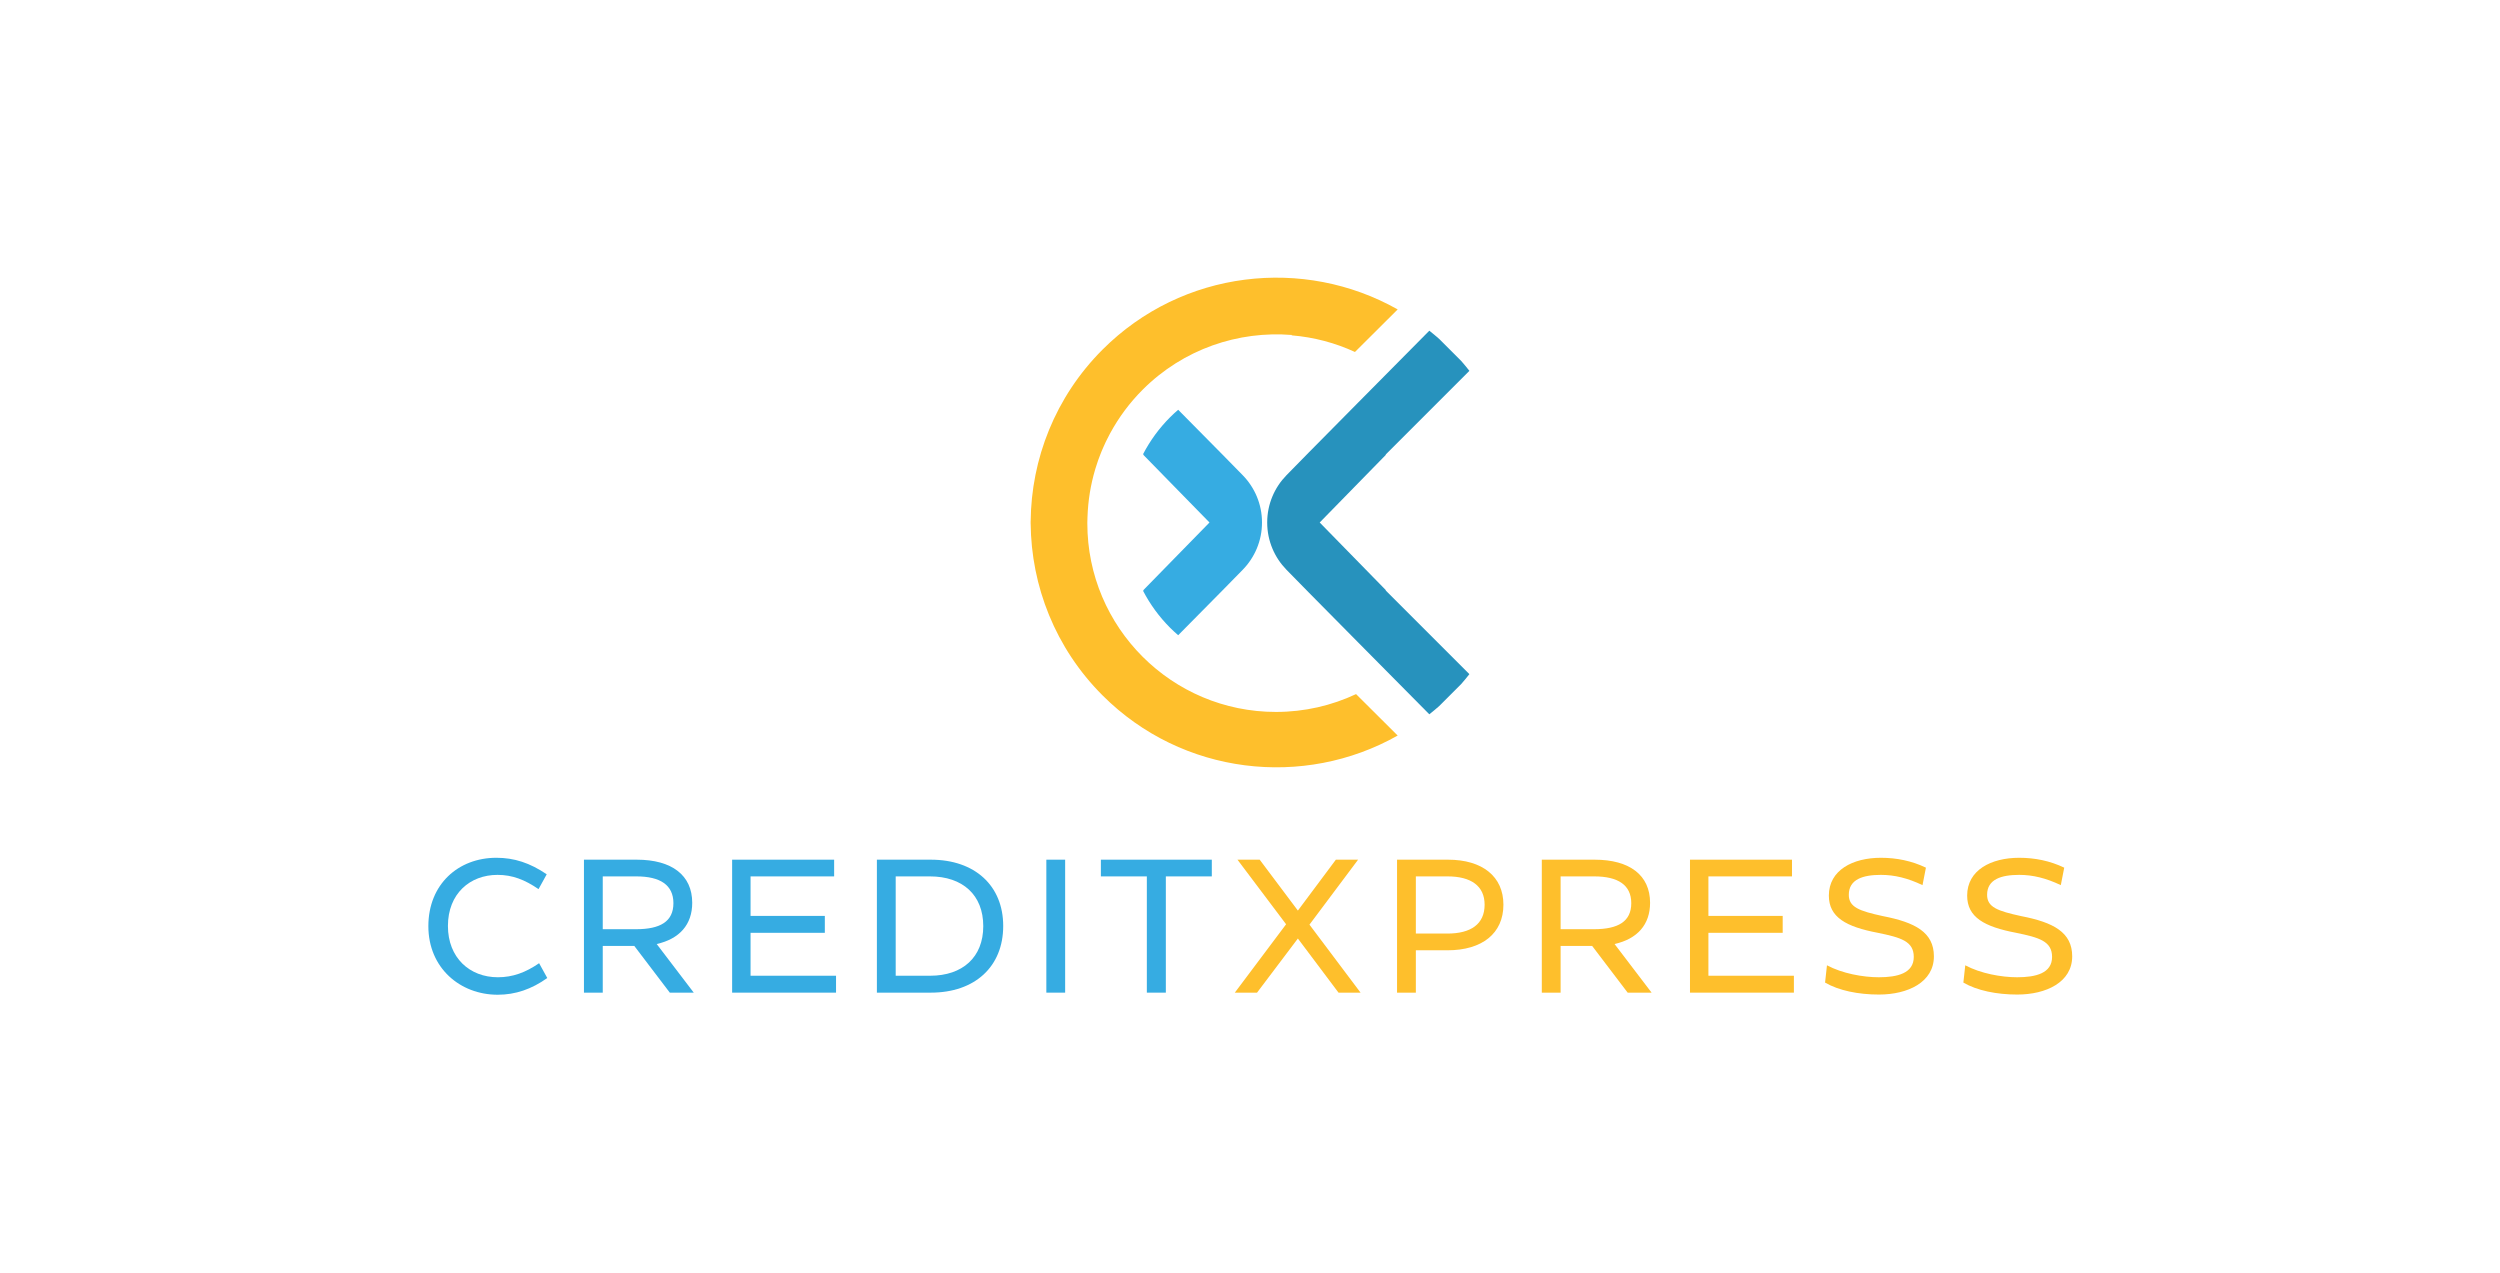
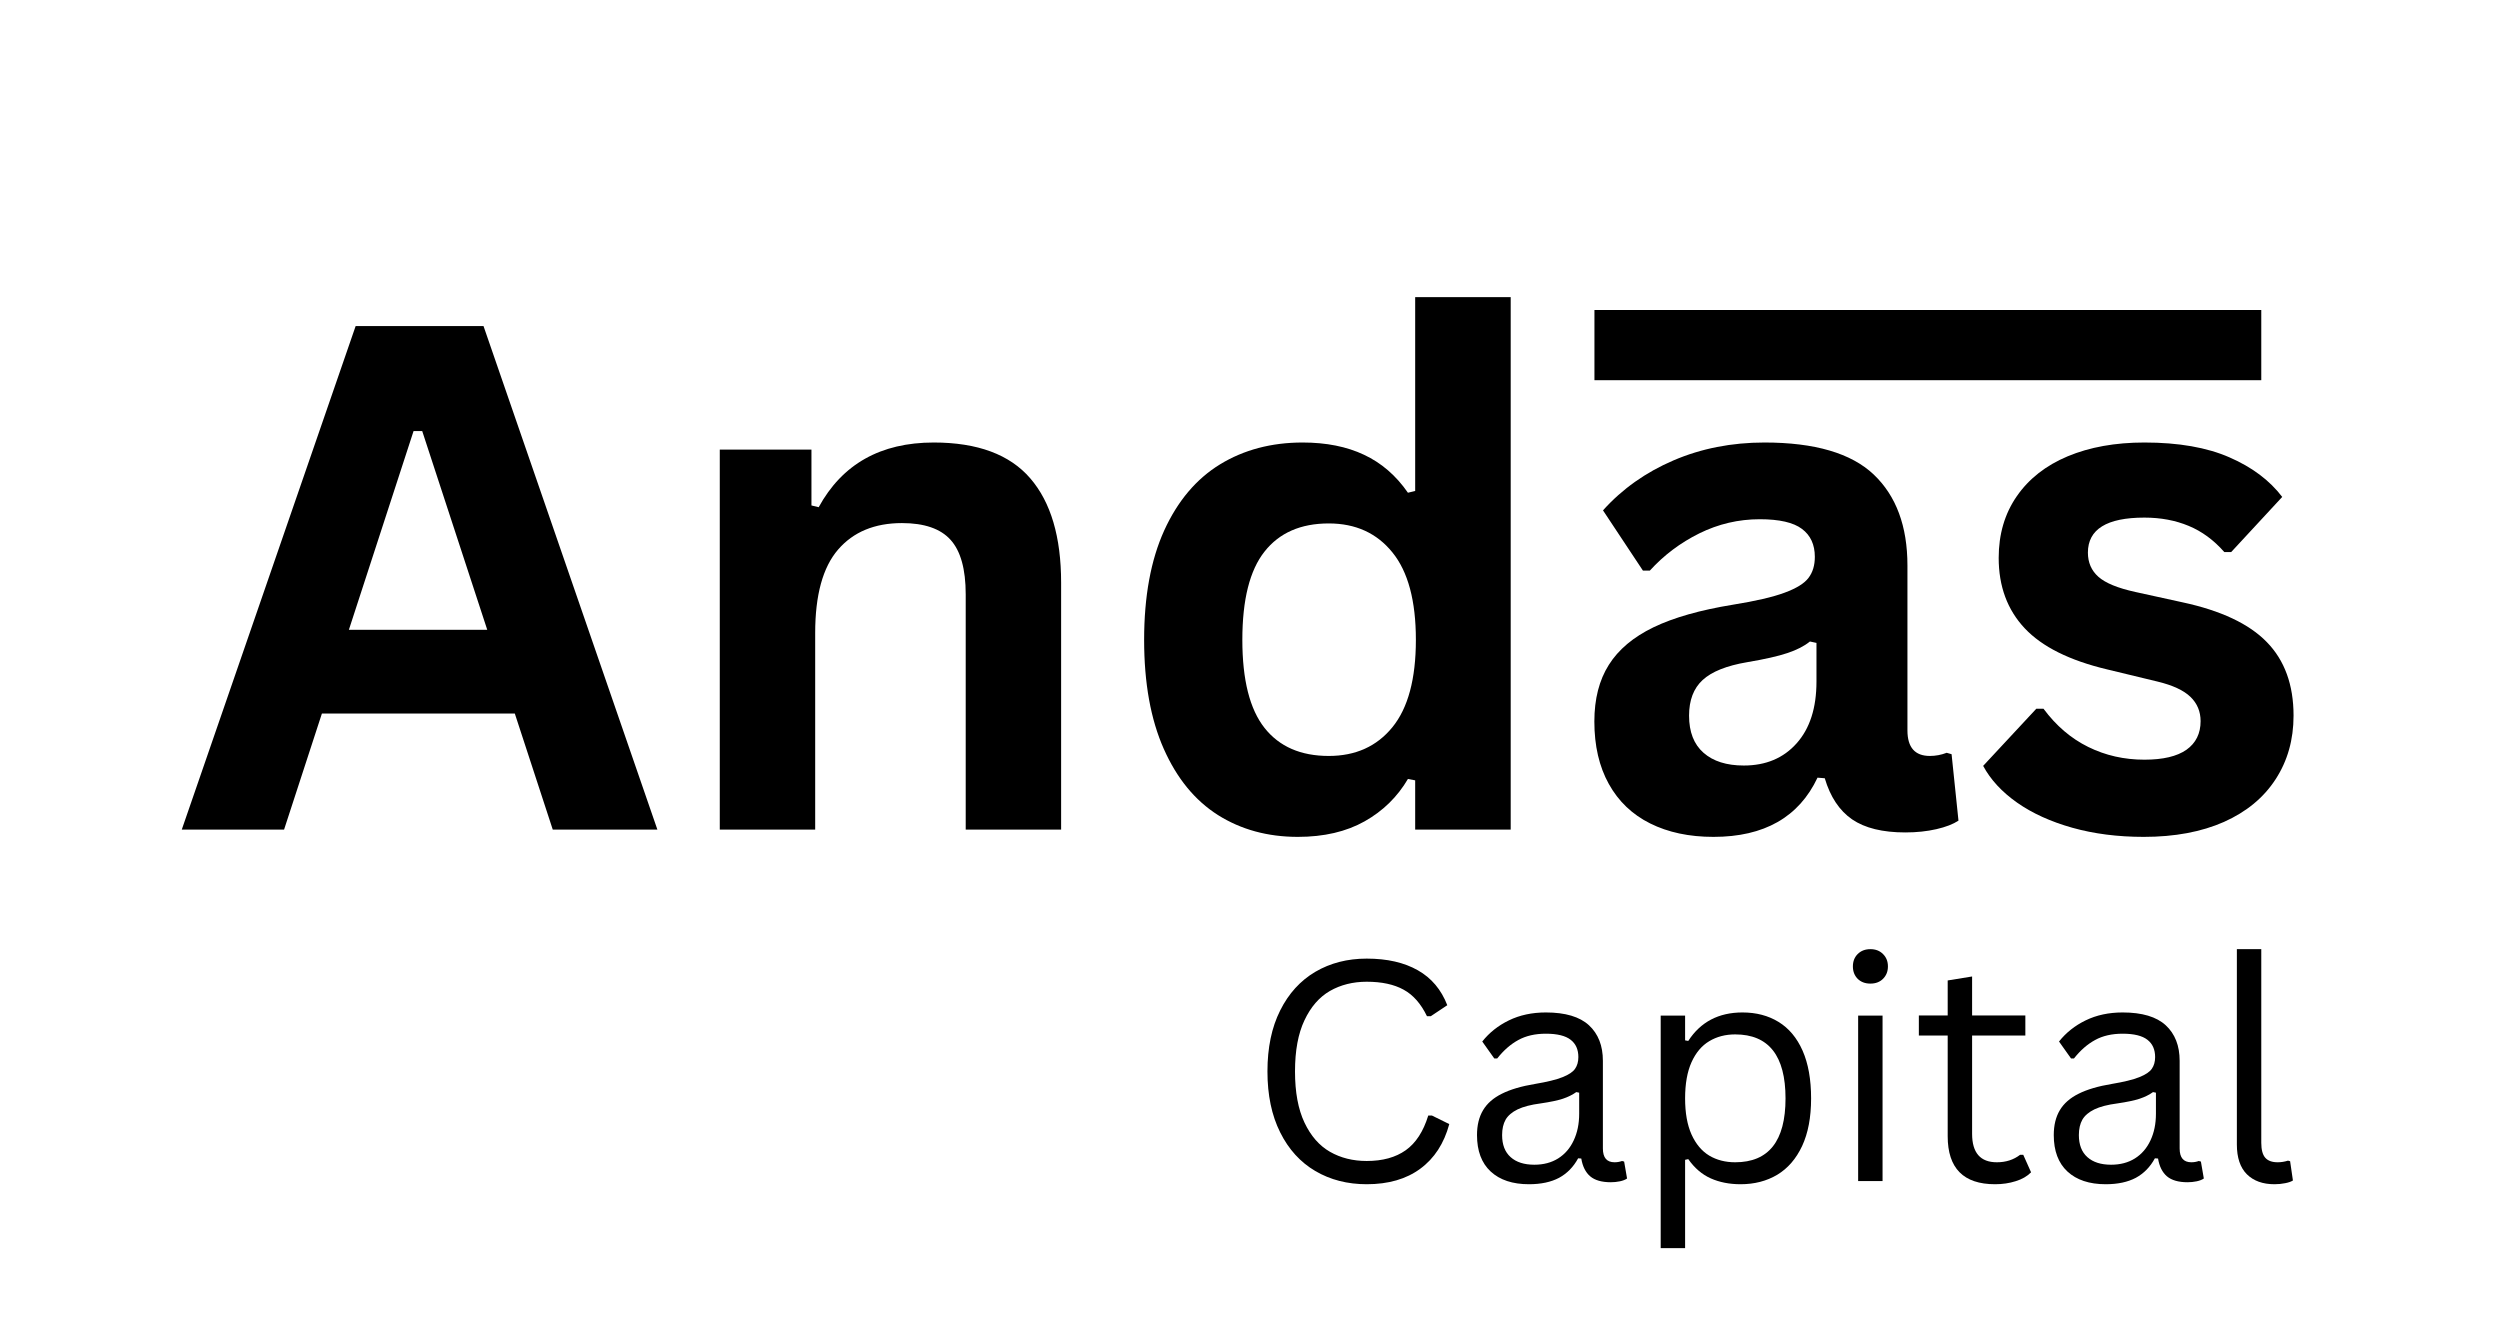
- <svg xmlns="http://www.w3.org/2000/svg" xml:space="preserve" width="8.258in" height="4.203in" version="1.1" style="shape-rendering:geometricPrecision; text-rendering:geometricPrecision; image-rendering:optimizeQuality; fill-rule:evenodd; clip-rule:evenodd" viewBox="0 0 8012.27 4078.24">
+ <svg xmlns="http://www.w3.org/2000/svg" width="446" zoomAndPan="magnify" viewBox="0 0 334.5 178.5" height="238" preserveAspectRatio="xMidYMid meet" version="1.0">
  <defs>
-     <style type="text/css">
-    
-     .fil0 {fill:none;fill-rule:nonzero}
-     .fil3 {fill:#FEBF2C;fill-rule:nonzero}
-     .fil5 {fill:#FEBF2C;fill-rule:nonzero}
-     .fil2 {fill:#36ACE2;fill-rule:nonzero}
-     .fil4 {fill:#36ACE2;fill-rule:nonzero}
-     .fil1 {fill:#2792BD;fill-rule:nonzero}
-    
-   </style>
+     <g />
+     <clipPath id="5bc855112a">
+       <rect x="0" width="289" y="0" height="130" />
+     </clipPath>
+     <clipPath id="5e083d9c9d">
+       <path d="M 213.336 41.48 L 302.559 41.48 L 302.559 50.871 L 213.336 50.871 Z M 213.336 41.48 " clip-rule="nonzero" />
+     </clipPath>
+     <clipPath id="15075f8c76">
+       <path d="M 0.336 0.48 L 89.559 0.48 L 89.559 9.871 L 0.336 9.871 Z M 0.336 0.48 " clip-rule="nonzero" />
+     </clipPath>
+     <clipPath id="51fba78fae">
+       <rect x="0" width="90" y="0" height="10" />
+     </clipPath>
+     <clipPath id="de6999d478">
+       <rect x="0" width="145" y="0" height="59" />
+     </clipPath>
  </defs>
-   <g id="Layer_x0020_1">
-     <g id="_2351845674720">
-       <polygon class="fil0" points="-0,4078.24 8012.27,4078.24 8012.27,0 -0,0 " />
-       <g>
-         <g>
-           <path class="fil1" d="M4441.79 1891.73l-212.24 -217.05 212.24 -217.05c-0.34,-0.17 -0.69,-0.31 -1.02,-0.47l268.55 -268.55c-8.72,-11.03 -16.79,-21.01 -26.18,-31.67l-70.7 -70.7c-10.33,-9.09 -20.86,-17.83 -31.54,-26.3 0,0 -455.93,460 -457.73,463.1 -38.26,39.12 -61.92,92.58 -61.92,151.64 0,59.06 23.66,112.51 61.92,151.63 1.8,3.11 457.73,463.11 457.73,463.11 10.68,-8.47 21.21,-17.21 31.54,-26.31l70.7 -70.71c9.39,-10.65 17.46,-20.63 26.18,-31.66l-268.55 -268.55c0.34,-0.17 0.69,-0.31 1.02,-0.47z" />
-           <path class="fil2" d="M3775.95 1313.36c-8.8,7.6 -17.41,15.47 -25.7,23.75 -35.29,35.3 -64.35,75.25 -86.79,118.43l1.62 1.62c-0.34,0.17 -0.69,0.31 -1.03,0.47l212.24 217.05 -212.24 217.05c0.34,0.17 0.69,0.31 1.03,0.47l-1.62 1.62c22.44,43.17 51.49,83.12 86.79,118.43 8.28,8.28 16.89,16.15 25.7,23.75 106.15,-107.27 205.91,-208.24 206.75,-209.69 38.27,-39.12 61.92,-92.57 61.92,-151.63 0,-59.06 -23.65,-112.52 -61.92,-151.64 -0.84,-1.44 -100.6,-102.4 -206.75,-209.68z" />
-           <path class="fil3" d="M4089.39 2281.87c-333.93,0 -604.63,-270.7 -604.63,-604.63 0,-0.46 0.03,-0.92 0.03,-1.38 0,-0.39 -0.03,-0.79 -0.03,-1.19 0.03,-5.53 0.3,-11.06 0.48,-16.58 1.65,-53.1 10.1,-104.47 24.6,-153.27 0.21,-0.71 0.38,-1.41 0.6,-2.11 2.26,-7.52 4.73,-14.95 7.27,-22.35 0.74,-2.17 1.44,-4.36 2.21,-6.52 2.1,-5.89 4.37,-11.71 6.65,-17.52 1.46,-3.72 2.87,-7.44 4.4,-11.14 1.74,-4.17 3.59,-8.28 5.42,-12.41 2.33,-5.29 4.66,-10.57 7.15,-15.8 1.14,-2.4 2.36,-4.74 3.53,-7.12 3.37,-6.84 6.81,-13.66 10.45,-20.4 0.32,-0.58 0.65,-1.14 0.97,-1.73 27.11,-49.81 61.56,-96.65 103.66,-138.74 130.81,-130.81 306.96,-189.16 478.34,-175.34l-1.18 1.17c72.07,5.89 140.54,24.39 203.24,53.34l136.91 -136.38c-300.71,-169.95 -690,-127.21 -945.86,128.65 -151.98,151.99 -228.72,351.09 -230.46,550.73l-0.17 0c0,1.17 0.08,2.34 0.08,3.51 0,1.17 -0.08,2.34 -0.08,3.51l0.17 0c1.74,199.64 78.47,398.74 230.46,550.73 255.86,255.86 645.16,298.61 945.86,128.65l-133.39 -132.85c-77.92,36.6 -164.88,57.15 -256.67,57.15z" />
+   <g transform="matrix(1, 0, 0, 1, 23, 13)">
+     <g clip-path="url(#5bc855112a)">
+       <g fill="#000000" fill-opacity="1">
+         <g transform="translate(0.303915, 98.00488)">
+           <g>
+             <path d="M 64.656 0 L 50.656 0 L 45.578 -15.531 L 19.766 -15.531 L 14.703 0 L 1.016 0 L 24.281 -67.375 L 41.391 -67.375 Z M 32.031 -53.328 L 23.375 -26.734 L 41.891 -26.734 L 33.188 -53.328 Z M 32.031 -53.328 " />
+           </g>
        </g>
-         <path class="fil4" d="M1594.89 3188.28c56.62,0 108.37,-17.65 158.9,-53.58l-26.18 -47.49c-43.22,29.83 -84.63,45.05 -132.11,45.05 -90.71,0 -160.12,-62.71 -160.12,-164.38 0,-103.5 70.62,-163.77 158.9,-163.77 47.49,0 87.06,15.22 131.51,45.66l26.18 -47.49c-53.58,-36.53 -104.11,-52.97 -161.34,-52.97 -121.77,0 -217.96,84.63 -217.96,219.18 0,134.55 102.28,219.79 222.22,219.79z" />
-         <path id="_1" class="fil4" d="M2223.25 3181.58l-118.72 -155.86c73.06,-16.44 113.85,-62.1 113.85,-132.11 0,-88.28 -65.15,-138.21 -177.78,-138.21l-169.26 0 0 426.18 60.28 0 0 -149.77 101.07 0 113.85 149.77 76.71 0zm-183.87 -372.6c76.1,0 118.72,27.4 118.72,85.84 0,59.06 -42.62,83.41 -119.33,83.41l-107.15 0 0 -169.26 107.76 0z" />
-         <polygon id="_2" class="fil4" points="2405.34,2989.8 2643.4,2989.8 2643.4,2935.61 2405.34,2935.61 2405.34,2808.98 2673.23,2808.98 2673.23,2755.4 2346.29,2755.4 2346.29,3181.58 2679.32,3181.58 2679.32,3127.39 2405.34,3127.39 " />
-         <path id="_3" class="fil4" d="M2983.17 3181.58c141.25,0 231.96,-83.41 231.96,-213.7 0,-129.07 -90.71,-212.48 -231.96,-212.48l-172.91 0 0 426.18 172.91 0zm-112.63 -372.6l109.59 0c105.33,0 171.08,59.67 171.08,159.51 0,99.24 -65.75,158.9 -170.47,158.9l-110.2 0 0 -318.42z" />
-         <polygon id="_4" class="fil4" points="3413.66,3181.58 3413.66,2755.4 3353.39,2755.4 3353.39,3181.58 " />
-         <polygon id="_5" class="fil4" points="3528.18,2755.4 3528.18,2808.98 3675.51,2808.98 3675.51,3181.58 3736.39,3181.58 3736.39,2808.98 3883.73,2808.98 3883.73,2755.4 " />
-         <polygon id="_6" class="fil5" points="4196.72,2963.62 4352.58,2755.4 4281.34,2755.4 4159.58,2918.57 4037.2,2755.4 3965.97,2755.4 4121.83,2962.41 3957.45,3181.58 4028.68,3181.58 4159.58,3008.07 4289.87,3181.58 4360.49,3181.58 " />
-         <path id="_7" class="fil5" d="M4640.6 2755.4l-163.17 0 0 426.18 60.28 0 0 -135.77 101.67 0c110.81,0 179,-54.19 179,-146.12 0,-90.1 -66.97,-144.29 -177.78,-144.29zm-102.89 236.83l0 -183.26 101.67 0c74.89,0 118.72,30.44 118.72,90.71 0,62.1 -43.84,92.54 -119.33,92.54l-101.07 0z" />
-         <path id="_8" class="fil5" d="M5293.32 3181.58l-118.72 -155.86c73.06,-16.44 113.85,-62.1 113.85,-132.11 0,-88.28 -65.15,-138.21 -177.78,-138.21l-169.26 0 0 426.18 60.28 0 0 -149.77 101.07 0 113.85 149.77 76.71 0zm-183.87 -372.6c76.1,0 118.72,27.4 118.72,85.84 0,59.06 -42.62,83.41 -119.33,83.41l-107.15 0 0 -169.26 107.76 0z" />
-         <polygon id="_9" class="fil5" points="5475.41,2989.8 5713.46,2989.8 5713.46,2935.61 5475.41,2935.61 5475.41,2808.98 5743.29,2808.98 5743.29,2755.4 5416.35,2755.4 5416.35,3181.58 5749.38,3181.58 5749.38,3127.39 5475.41,3127.39 " />
-         <path id="_10" class="fil5" d="M6022.19 3187.67c92.54,0 175.95,-39.57 175.95,-122.37 0,-77.32 -60.28,-108.98 -163.77,-129.07 -75.49,-16.44 -108.98,-28.62 -108.98,-68.19 0,-49.92 45.66,-63.93 102.89,-63.93 43.84,0 85.84,10.35 133.34,32.88l10.96 -56.01c-45.66,-21.92 -94.37,-31.66 -144.29,-31.66 -90.11,0 -166.82,39.57 -166.82,121.16 0,69.4 54.79,99.85 157.08,119.33 73.67,15.22 115.07,26.79 115.07,77.32 0,52.36 -52.36,65.14 -112.02,65.14 -50.53,0 -117.5,-12.17 -166.21,-38.35l-6.08 55.4c43.84,25.57 106.54,38.36 172.9,38.36z" />
-         <path id="_11" class="fil5" d="M6465.46 3187.67c92.54,0 175.95,-39.57 175.95,-122.37 0,-77.32 -60.28,-108.98 -163.77,-129.07 -75.49,-16.44 -108.98,-28.62 -108.98,-68.19 0,-49.92 45.66,-63.93 102.89,-63.93 43.84,0 85.84,10.35 133.34,32.88l10.96 -56.01c-45.66,-21.92 -94.37,-31.66 -144.29,-31.66 -90.11,0 -166.82,39.57 -166.82,121.16 0,69.4 54.79,99.85 157.08,119.33 73.67,15.22 115.07,26.79 115.07,77.32 0,52.36 -52.36,65.14 -112.02,65.14 -50.53,0 -117.5,-12.17 -166.21,-38.35l-6.08 55.4c43.84,25.57 106.54,38.36 172.9,38.36z" />
+       </g>
+       <g fill="#000000" fill-opacity="1">
+         <g transform="translate(65.97811, 98.00488)">
+           <g>
+             <path d="M 7.328 0 L 7.328 -50.844 L 19.594 -50.844 L 19.594 -43.375 L 20.562 -43.141 C 23.719 -48.91 28.848 -51.797 35.953 -51.797 C 41.816 -51.797 46.125 -50.195 48.875 -47 C 51.625 -43.812 53 -39.16 53 -33.047 L 53 0 L 40.234 0 L 40.234 -31.484 C 40.234 -34.859 39.555 -37.289 38.203 -38.781 C 36.859 -40.27 34.691 -41.016 31.703 -41.016 C 28.047 -41.016 25.195 -39.832 23.156 -37.469 C 21.113 -35.102 20.094 -31.383 20.094 -26.312 L 20.094 0 Z M 7.328 0 " />
+           </g>
+         </g>
+       </g>
+       <g fill="#000000" fill-opacity="1">
+         <g transform="translate(125.5227, 98.00488)">
+           <g>
+             <path d="M 25.125 0.969 C 21.094 0.969 17.531 -0.004 14.438 -1.953 C 11.352 -3.91 8.938 -6.863 7.188 -10.812 C 5.438 -14.758 4.562 -19.617 4.562 -25.391 C 4.562 -31.203 5.457 -36.082 7.25 -40.031 C 9.051 -43.977 11.539 -46.926 14.719 -48.875 C 17.906 -50.82 21.586 -51.797 25.766 -51.797 C 28.93 -51.797 31.672 -51.25 33.984 -50.156 C 36.305 -49.07 38.266 -47.379 39.859 -45.078 L 40.828 -45.312 L 40.828 -71.25 L 53.609 -71.25 L 53.609 0 L 40.828 0 L 40.828 -6.594 L 39.859 -6.781 C 38.453 -4.383 36.52 -2.492 34.062 -1.109 C 31.602 0.273 28.625 0.969 25.125 0.969 Z M 29.266 -9.859 C 32.859 -9.859 35.695 -11.141 37.781 -13.703 C 39.875 -16.273 40.922 -20.172 40.922 -25.391 C 40.922 -30.617 39.875 -34.52 37.781 -37.094 C 35.695 -39.676 32.859 -40.969 29.266 -40.969 C 25.516 -40.969 22.648 -39.711 20.672 -37.203 C 18.691 -34.703 17.703 -30.766 17.703 -25.391 C 17.703 -20.047 18.691 -16.117 20.672 -13.609 C 22.648 -11.109 25.516 -9.859 29.266 -9.859 Z M 29.266 -9.859 " />
+           </g>
+         </g>
+       </g>
+       <g fill="#000000" fill-opacity="1">
+         <g transform="translate(186.4499, 98.00488)">
+           <g>
+             <path d="M 19.812 0.969 C 16.562 0.969 13.738 0.367 11.344 -0.828 C 8.945 -2.023 7.102 -3.785 5.812 -6.109 C 4.52 -8.43 3.875 -11.219 3.875 -14.469 C 3.875 -17.477 4.52 -20.004 5.812 -22.047 C 7.102 -24.098 9.098 -25.773 11.797 -27.078 C 14.504 -28.379 18.039 -29.383 22.406 -30.094 C 25.445 -30.582 27.754 -31.117 29.328 -31.703 C 30.91 -32.285 31.977 -32.945 32.531 -33.688 C 33.094 -34.426 33.375 -35.363 33.375 -36.5 C 33.375 -38.133 32.801 -39.379 31.656 -40.234 C 30.52 -41.098 28.633 -41.531 26 -41.531 C 23.164 -41.531 20.473 -40.898 17.922 -39.641 C 15.379 -38.379 13.172 -36.719 11.297 -34.656 L 10.375 -34.656 L 5.031 -42.719 C 7.602 -45.582 10.75 -47.812 14.469 -49.406 C 18.188 -51 22.242 -51.797 26.641 -51.797 C 33.367 -51.797 38.238 -50.367 41.25 -47.516 C 44.258 -44.66 45.766 -40.602 45.766 -35.344 L 45.766 -13.281 C 45.766 -11 46.766 -9.859 48.766 -9.859 C 49.535 -9.859 50.285 -10 51.016 -10.281 L 51.672 -10.094 L 52.594 -1.203 C 51.883 -0.734 50.898 -0.352 49.641 -0.062 C 48.379 0.227 46.992 0.375 45.484 0.375 C 42.441 0.375 40.066 -0.207 38.359 -1.375 C 36.66 -2.551 35.441 -4.383 34.703 -6.875 L 33.734 -6.953 C 31.242 -1.672 26.602 0.969 19.812 0.969 Z M 23.875 -8.578 C 26.82 -8.578 29.176 -9.566 30.938 -11.547 C 32.707 -13.523 33.594 -16.281 33.594 -19.812 L 33.594 -24.984 L 32.719 -25.172 C 31.957 -24.555 30.953 -24.039 29.703 -23.625 C 28.461 -23.207 26.672 -22.801 24.328 -22.406 C 21.566 -21.938 19.578 -21.141 18.359 -20.016 C 17.148 -18.898 16.547 -17.312 16.547 -15.25 C 16.547 -13.07 17.191 -11.414 18.484 -10.281 C 19.773 -9.145 21.57 -8.578 23.875 -8.578 Z M 23.875 -8.578 " />
+           </g>
+         </g>
+       </g>
+       <g fill="#000000" fill-opacity="1">
+         <g transform="translate(240.0492, 98.00488)">
+           <g>
+             <path d="M 23.781 0.969 C 20.312 0.969 17.129 0.562 14.234 -0.25 C 11.348 -1.062 8.883 -2.18 6.844 -3.609 C 4.801 -5.047 3.285 -6.688 2.297 -8.531 L 9.406 -16.172 L 10.375 -16.172 C 12.062 -13.898 14.055 -12.195 16.359 -11.062 C 18.66 -9.926 21.164 -9.359 23.875 -9.359 C 26.363 -9.359 28.238 -9.801 29.5 -10.688 C 30.758 -11.582 31.391 -12.859 31.391 -14.516 C 31.391 -15.805 30.938 -16.891 30.031 -17.766 C 29.125 -18.641 27.656 -19.32 25.625 -19.812 L 18.891 -21.438 C 13.859 -22.633 10.18 -24.469 7.859 -26.938 C 5.535 -29.414 4.375 -32.555 4.375 -36.359 C 4.375 -39.523 5.18 -42.273 6.797 -44.609 C 8.41 -46.941 10.68 -48.723 13.609 -49.953 C 16.547 -51.18 19.969 -51.797 23.875 -51.797 C 28.445 -51.797 32.238 -51.133 35.25 -49.812 C 38.27 -48.5 40.625 -46.734 42.312 -44.516 L 35.484 -37.141 L 34.562 -37.141 C 33.156 -38.742 31.566 -39.91 29.797 -40.641 C 28.023 -41.379 26.051 -41.75 23.875 -41.75 C 18.832 -41.75 16.312 -40.188 16.312 -37.062 C 16.312 -35.738 16.781 -34.66 17.719 -33.828 C 18.656 -32.992 20.305 -32.316 22.672 -31.797 L 28.938 -30.422 C 34.102 -29.316 37.875 -27.539 40.25 -25.094 C 42.633 -22.656 43.828 -19.375 43.828 -15.25 C 43.828 -12.031 43.023 -9.191 41.422 -6.734 C 39.828 -4.273 37.523 -2.375 34.516 -1.031 C 31.504 0.301 27.926 0.969 23.781 0.969 Z M 23.781 0.969 " />
+           </g>
+         </g>
+       </g>
+     </g>
+   </g>
+   <g clip-path="url(#5e083d9c9d)">
+     <g transform="matrix(1, 0, 0, 1, 213, 41)">
+       <g clip-path="url(#51fba78fae)">
+         <g clip-path="url(#15075f8c76)">
+           <path fill="#000000" d="M 0.336 0.48 L 89.559 0.48 L 89.559 9.871 L 0.336 9.871 Z M 0.336 0.48 " fill-opacity="1" fill-rule="nonzero" />
+         </g>
+       </g>
+     </g>
+   </g>
+   <g transform="matrix(1, 0, 0, 1, 166, 113)">
+     <g clip-path="url(#de6999d478)">
+       <g fill="#000000" fill-opacity="1">
+         <g transform="translate(0.646839, 45.028)">
+           <g>
+             <path d="M 16.219 0.422 C 13.645 0.422 11.352 -0.164 9.344 -1.344 C 7.344 -2.52 5.773 -4.242 4.641 -6.516 C 3.504 -8.785 2.938 -11.504 2.938 -14.672 C 2.938 -17.848 3.504 -20.566 4.641 -22.828 C 5.773 -25.098 7.344 -26.82 9.344 -28 C 11.352 -29.176 13.645 -29.766 16.219 -29.766 C 18.957 -29.766 21.238 -29.242 23.062 -28.203 C 24.883 -27.172 26.195 -25.613 27 -23.531 L 24.797 -22.062 L 24.281 -22.062 C 23.477 -23.727 22.438 -24.91 21.156 -25.609 C 19.875 -26.316 18.227 -26.672 16.219 -26.672 C 14.375 -26.672 12.734 -26.258 11.297 -25.438 C 9.867 -24.613 8.734 -23.305 7.891 -21.516 C 7.047 -19.734 6.625 -17.453 6.625 -14.672 C 6.625 -11.891 7.047 -9.609 7.891 -7.828 C 8.734 -6.047 9.867 -4.742 11.297 -3.922 C 12.734 -3.098 14.375 -2.688 16.219 -2.688 C 18.344 -2.688 20.082 -3.164 21.438 -4.125 C 22.789 -5.082 23.797 -6.629 24.453 -8.766 L 24.953 -8.766 L 27.266 -7.625 C 26.566 -5.031 25.273 -3.039 23.391 -1.656 C 21.516 -0.27 19.125 0.422 16.219 0.422 Z M 16.219 0.422 " />
+           </g>
+         </g>
+         <g transform="translate(29.43517, 45.028)">
+           <g>
+             <path d="M 9.141 0.422 C 6.953 0.422 5.242 -0.145 4.016 -1.281 C 2.797 -2.414 2.188 -4.039 2.188 -6.156 C 2.188 -7.469 2.457 -8.578 3 -9.484 C 3.539 -10.391 4.379 -11.125 5.516 -11.688 C 6.648 -12.258 8.133 -12.695 9.969 -13 C 11.582 -13.27 12.805 -13.57 13.641 -13.906 C 14.473 -14.238 15.031 -14.613 15.312 -15.031 C 15.602 -15.445 15.75 -15.969 15.75 -16.594 C 15.75 -17.602 15.406 -18.375 14.719 -18.906 C 14.031 -19.445 12.926 -19.719 11.406 -19.719 C 9.969 -19.719 8.738 -19.438 7.719 -18.875 C 6.695 -18.32 5.754 -17.5 4.891 -16.406 L 4.5 -16.406 L 2.891 -18.672 C 3.828 -19.859 5.016 -20.801 6.453 -21.5 C 7.898 -22.207 9.551 -22.562 11.406 -22.562 C 14.008 -22.562 15.93 -21.988 17.172 -20.844 C 18.41 -19.695 19.031 -18.113 19.031 -16.094 L 19.031 -4.359 C 19.031 -3.129 19.551 -2.516 20.594 -2.516 C 20.938 -2.516 21.27 -2.57 21.594 -2.688 L 21.875 -2.609 L 22.266 -0.344 C 22.023 -0.176 21.707 -0.051 21.312 0.031 C 20.914 0.113 20.508 0.156 20.094 0.156 C 18.875 0.156 17.953 -0.109 17.328 -0.641 C 16.711 -1.172 16.316 -1.961 16.141 -3.016 L 15.719 -3.047 C 15.094 -1.891 14.242 -1.02 13.172 -0.438 C 12.098 0.133 10.754 0.422 9.141 0.422 Z M 9.859 -2.188 C 11.086 -2.188 12.148 -2.469 13.047 -3.031 C 13.953 -3.602 14.645 -4.406 15.125 -5.438 C 15.613 -6.469 15.859 -7.66 15.859 -9.016 L 15.859 -11.828 L 15.469 -11.906 C 14.977 -11.551 14.379 -11.254 13.672 -11.016 C 12.961 -10.785 11.973 -10.578 10.703 -10.391 C 9.41 -10.223 8.383 -9.957 7.625 -9.594 C 6.875 -9.227 6.336 -8.77 6.016 -8.219 C 5.703 -7.664 5.547 -6.977 5.547 -6.156 C 5.547 -4.863 5.926 -3.879 6.688 -3.203 C 7.445 -2.523 8.504 -2.188 9.859 -2.188 Z M 9.859 -2.188 " />
+           </g>
+         </g>
+         <g transform="translate(52.34136, 45.028)">
+           <g>
+             <path d="M 3.859 8.969 L 3.859 -22.141 L 7.125 -22.141 L 7.125 -18.828 L 7.547 -18.75 C 9.191 -21.289 11.609 -22.562 14.797 -22.562 C 16.641 -22.562 18.25 -22.141 19.625 -21.297 C 21.008 -20.453 22.082 -19.172 22.844 -17.453 C 23.602 -15.734 23.984 -13.602 23.984 -11.062 C 23.984 -8.531 23.582 -6.406 22.781 -4.688 C 21.977 -2.977 20.867 -1.695 19.453 -0.844 C 18.035 0 16.398 0.422 14.547 0.422 C 13.055 0.422 11.727 0.16 10.562 -0.359 C 9.395 -0.879 8.391 -1.738 7.547 -2.938 L 7.125 -2.844 L 7.125 8.969 Z M 13.828 -2.516 C 18.316 -2.516 20.562 -5.363 20.562 -11.062 C 20.562 -16.77 18.316 -19.625 13.828 -19.625 C 12.516 -19.625 11.359 -19.32 10.359 -18.719 C 9.359 -18.125 8.566 -17.188 7.984 -15.906 C 7.41 -14.625 7.125 -13.008 7.125 -11.062 C 7.125 -9.125 7.41 -7.516 7.984 -6.234 C 8.566 -4.953 9.359 -4.008 10.359 -3.406 C 11.359 -2.812 12.516 -2.516 13.828 -2.516 Z M 13.828 -2.516 " />
+           </g>
+         </g>
+         <g transform="translate(78.76078, 45.028)">
+           <g>
+             <path d="M 5.5 -26.422 C 4.801 -26.422 4.234 -26.633 3.797 -27.062 C 3.367 -27.5 3.156 -28.051 3.156 -28.719 C 3.156 -29.395 3.367 -29.945 3.797 -30.375 C 4.234 -30.812 4.801 -31.031 5.5 -31.031 C 6.195 -31.031 6.758 -30.812 7.188 -30.375 C 7.625 -29.945 7.844 -29.395 7.844 -28.719 C 7.844 -28.051 7.625 -27.5 7.188 -27.062 C 6.758 -26.633 6.195 -26.422 5.5 -26.422 Z M 3.859 0 L 3.859 -22.141 L 7.125 -22.141 L 7.125 0 Z M 3.859 0 " />
+           </g>
+         </g>
+         <g transform="translate(89.7421, 45.028)">
+           <g>
+             <path d="M 14.969 -3.516 L 16.016 -1.172 C 15.492 -0.641 14.805 -0.242 13.953 0.016 C 13.109 0.285 12.191 0.422 11.203 0.422 C 6.973 0.422 4.859 -1.719 4.859 -6 L 4.859 -19.469 L 1 -19.469 L 1 -22.156 L 4.859 -22.156 L 4.859 -26.844 L 8.125 -27.375 L 8.125 -22.156 L 15.25 -22.156 L 15.25 -19.469 L 8.125 -19.469 L 8.125 -6.328 C 8.125 -3.785 9.227 -2.516 11.438 -2.516 C 12.645 -2.516 13.68 -2.848 14.547 -3.516 Z M 14.969 -3.516 " />
+           </g>
+         </g>
+         <g transform="translate(106.6056, 45.028)">
+           <g>
+             <path d="M 9.141 0.422 C 6.953 0.422 5.242 -0.145 4.016 -1.281 C 2.797 -2.414 2.188 -4.039 2.188 -6.156 C 2.188 -7.469 2.457 -8.578 3 -9.484 C 3.539 -10.391 4.379 -11.125 5.516 -11.688 C 6.648 -12.258 8.133 -12.695 9.969 -13 C 11.582 -13.27 12.805 -13.57 13.641 -13.906 C 14.473 -14.238 15.031 -14.613 15.312 -15.031 C 15.602 -15.445 15.75 -15.969 15.75 -16.594 C 15.75 -17.602 15.406 -18.375 14.719 -18.906 C 14.031 -19.445 12.926 -19.719 11.406 -19.719 C 9.969 -19.719 8.738 -19.438 7.719 -18.875 C 6.695 -18.32 5.754 -17.5 4.891 -16.406 L 4.5 -16.406 L 2.891 -18.672 C 3.828 -19.859 5.016 -20.801 6.453 -21.5 C 7.898 -22.207 9.551 -22.562 11.406 -22.562 C 14.008 -22.562 15.93 -21.988 17.172 -20.844 C 18.41 -19.695 19.031 -18.113 19.031 -16.094 L 19.031 -4.359 C 19.031 -3.129 19.551 -2.516 20.594 -2.516 C 20.938 -2.516 21.27 -2.57 21.594 -2.688 L 21.875 -2.609 L 22.266 -0.344 C 22.023 -0.176 21.707 -0.051 21.312 0.031 C 20.914 0.113 20.508 0.156 20.094 0.156 C 18.875 0.156 17.953 -0.109 17.328 -0.641 C 16.711 -1.172 16.316 -1.961 16.141 -3.016 L 15.719 -3.047 C 15.094 -1.891 14.242 -1.02 13.172 -0.438 C 12.098 0.133 10.754 0.422 9.141 0.422 Z M 9.859 -2.188 C 11.086 -2.188 12.148 -2.469 13.047 -3.031 C 13.953 -3.602 14.645 -4.406 15.125 -5.438 C 15.613 -6.469 15.859 -7.66 15.859 -9.016 L 15.859 -11.828 L 15.469 -11.906 C 14.977 -11.551 14.379 -11.254 13.672 -11.016 C 12.961 -10.785 11.973 -10.578 10.703 -10.391 C 9.41 -10.223 8.383 -9.957 7.625 -9.594 C 6.875 -9.227 6.336 -8.77 6.016 -8.219 C 5.703 -7.664 5.547 -6.977 5.547 -6.156 C 5.547 -4.863 5.926 -3.879 6.688 -3.203 C 7.445 -2.523 8.504 -2.188 9.859 -2.188 Z M 9.859 -2.188 " />
+           </g>
+         </g>
+         <g transform="translate(129.5117, 45.028)">
+           <g>
+             <path d="M 8.812 0.422 C 7.25 0.422 6.02 -0.02 5.125 -0.906 C 4.227 -1.801 3.781 -3.129 3.781 -4.891 L 3.781 -31.031 L 7.047 -31.031 L 7.047 -5.125 C 7.047 -4.195 7.223 -3.531 7.578 -3.125 C 7.93 -2.719 8.484 -2.516 9.234 -2.516 C 9.691 -2.516 10.156 -2.586 10.625 -2.734 L 10.906 -2.656 L 11.281 -0.078 C 11.039 0.078 10.695 0.195 10.25 0.281 C 9.801 0.375 9.32 0.422 8.812 0.422 Z M 8.812 0.422 " />
+           </g>
+         </g>
      </g>
    </g>
  </g>
</svg>
